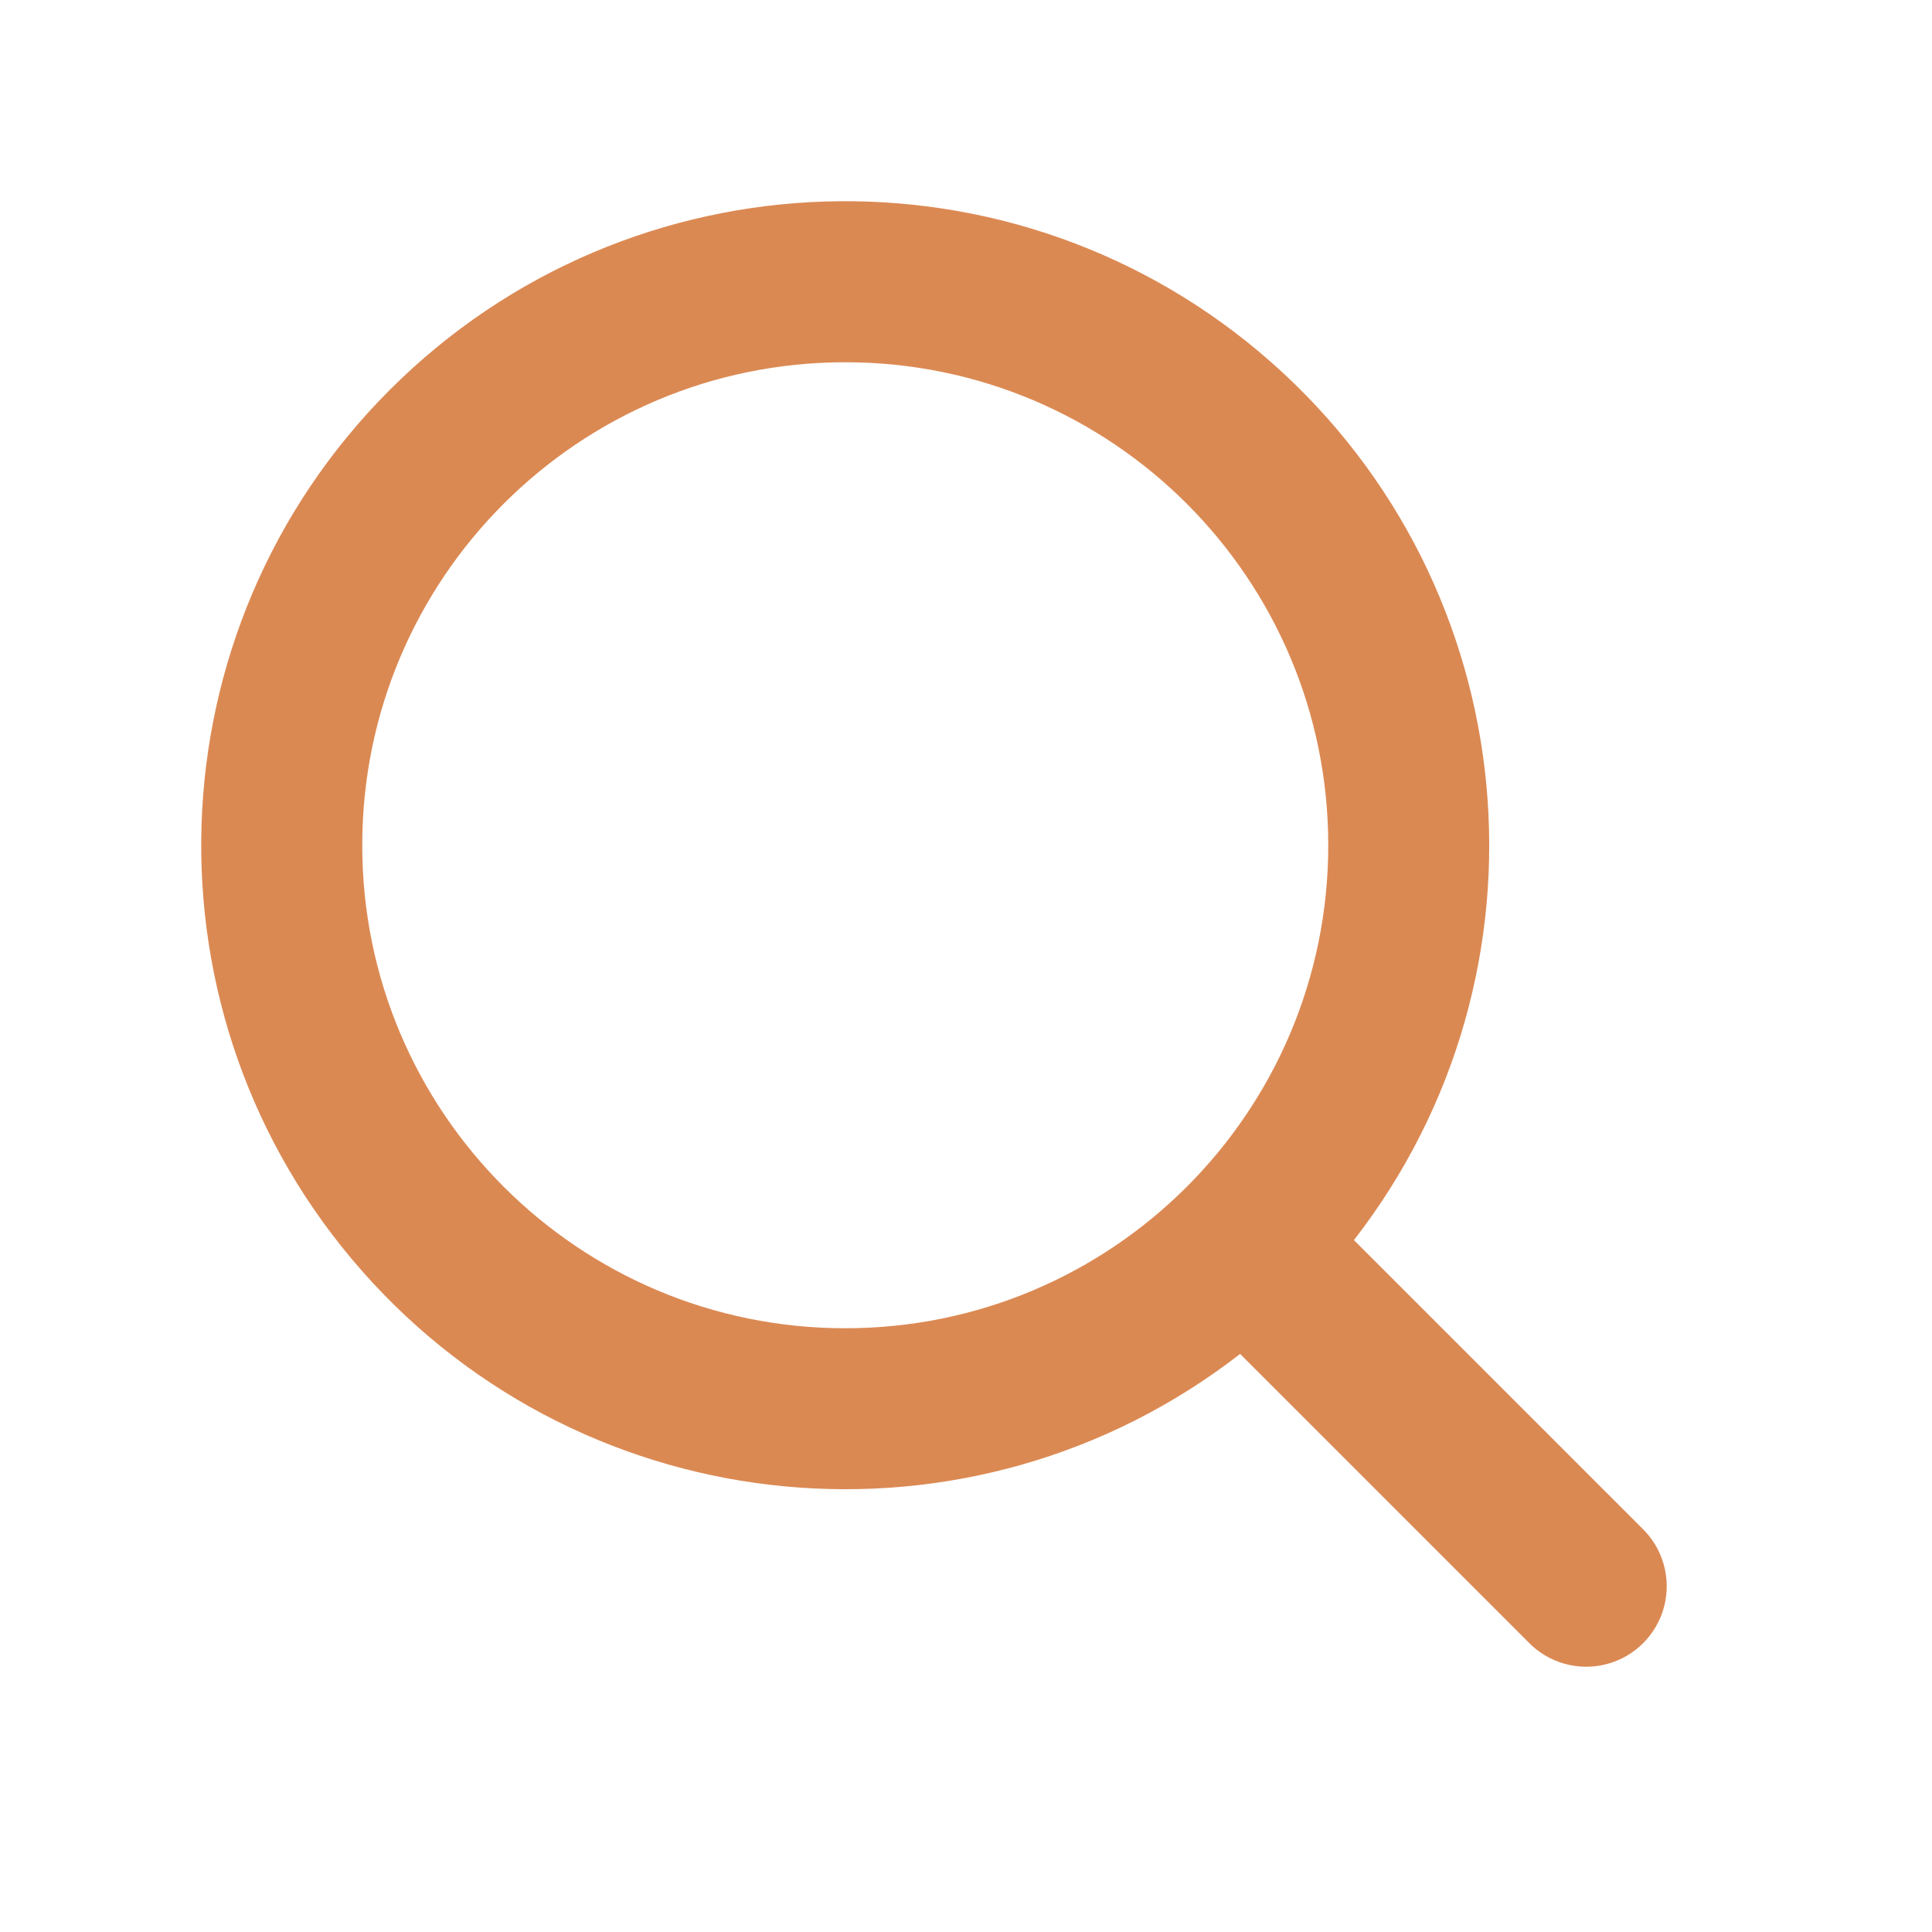
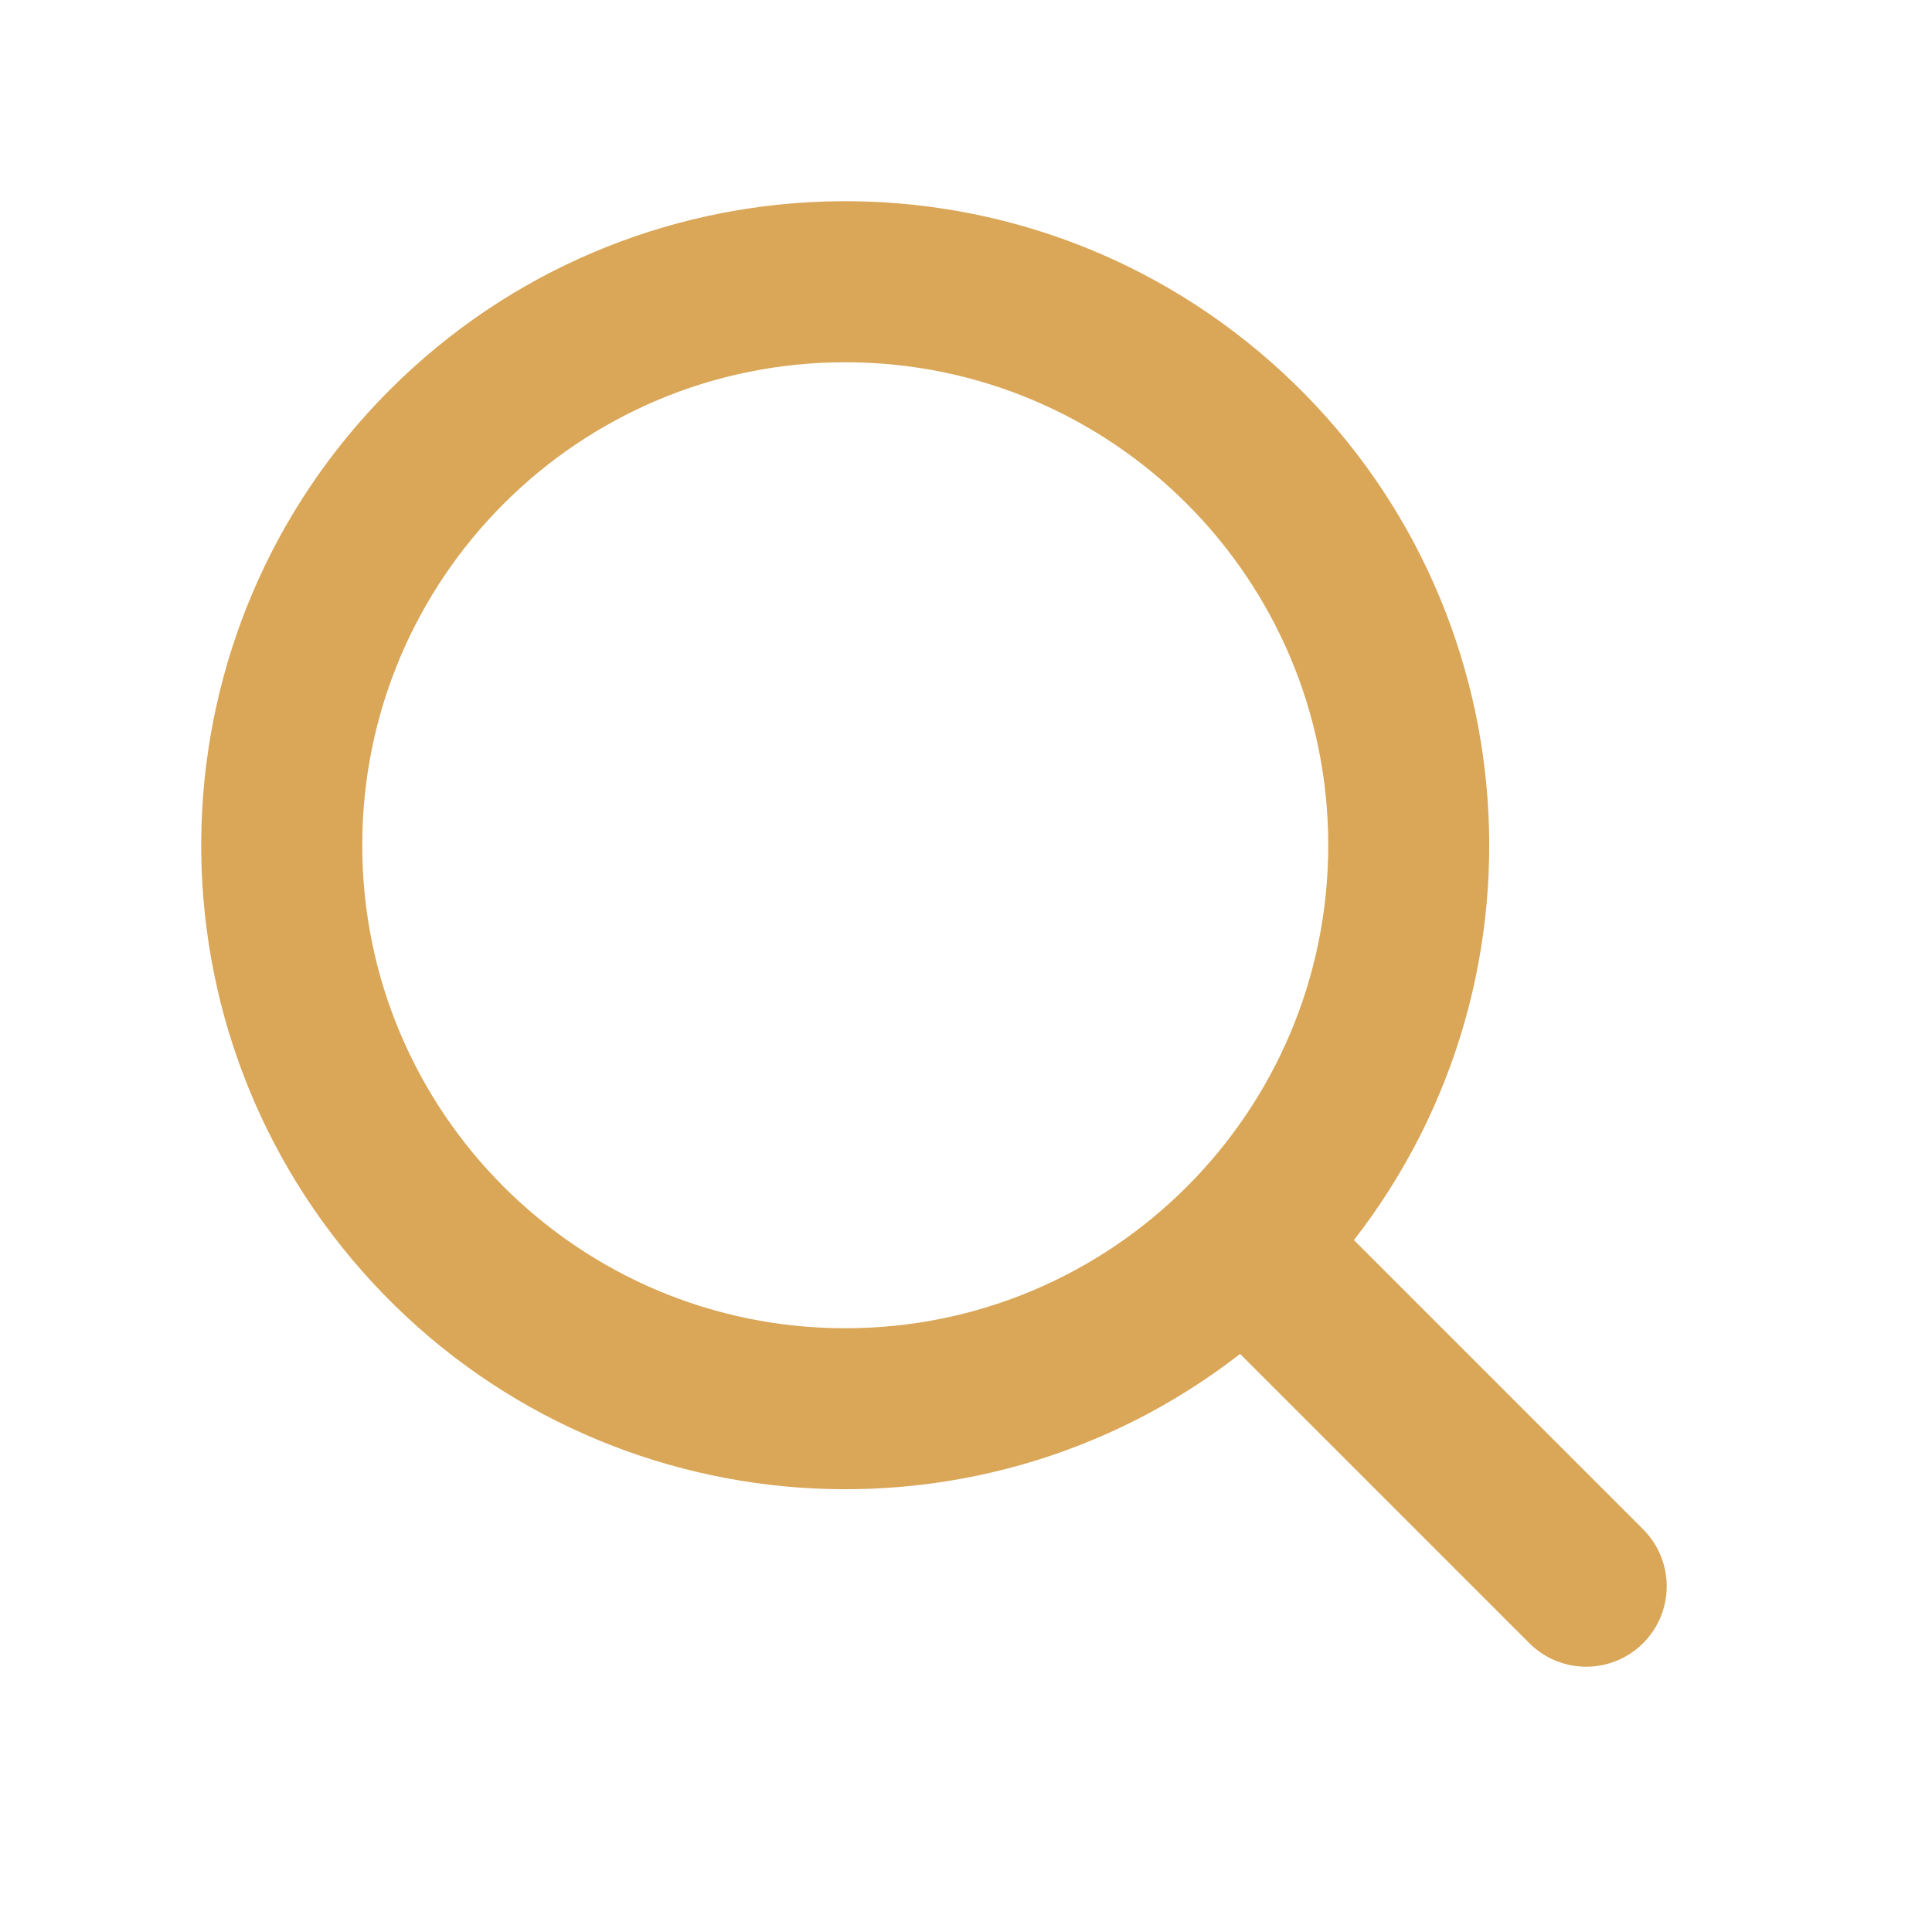
- <svg xmlns="http://www.w3.org/2000/svg" viewBox="-2.5 -2.5 24 24" width="24" fill="#DB8953">
+ <svg xmlns="http://www.w3.org/2000/svg" viewBox="-2.5 -2.5 24 24" width="24" fill="#DAA657">
  <path d="M8 14A6 6 0 1 0 8 2a6 6 0 0 0 0 12zm6.32-1.094l3.58 3.58a1 1 0 1 1-1.415 1.413l-3.58-3.58a8 8 0 1 1 1.414-1.414z" />
</svg>
